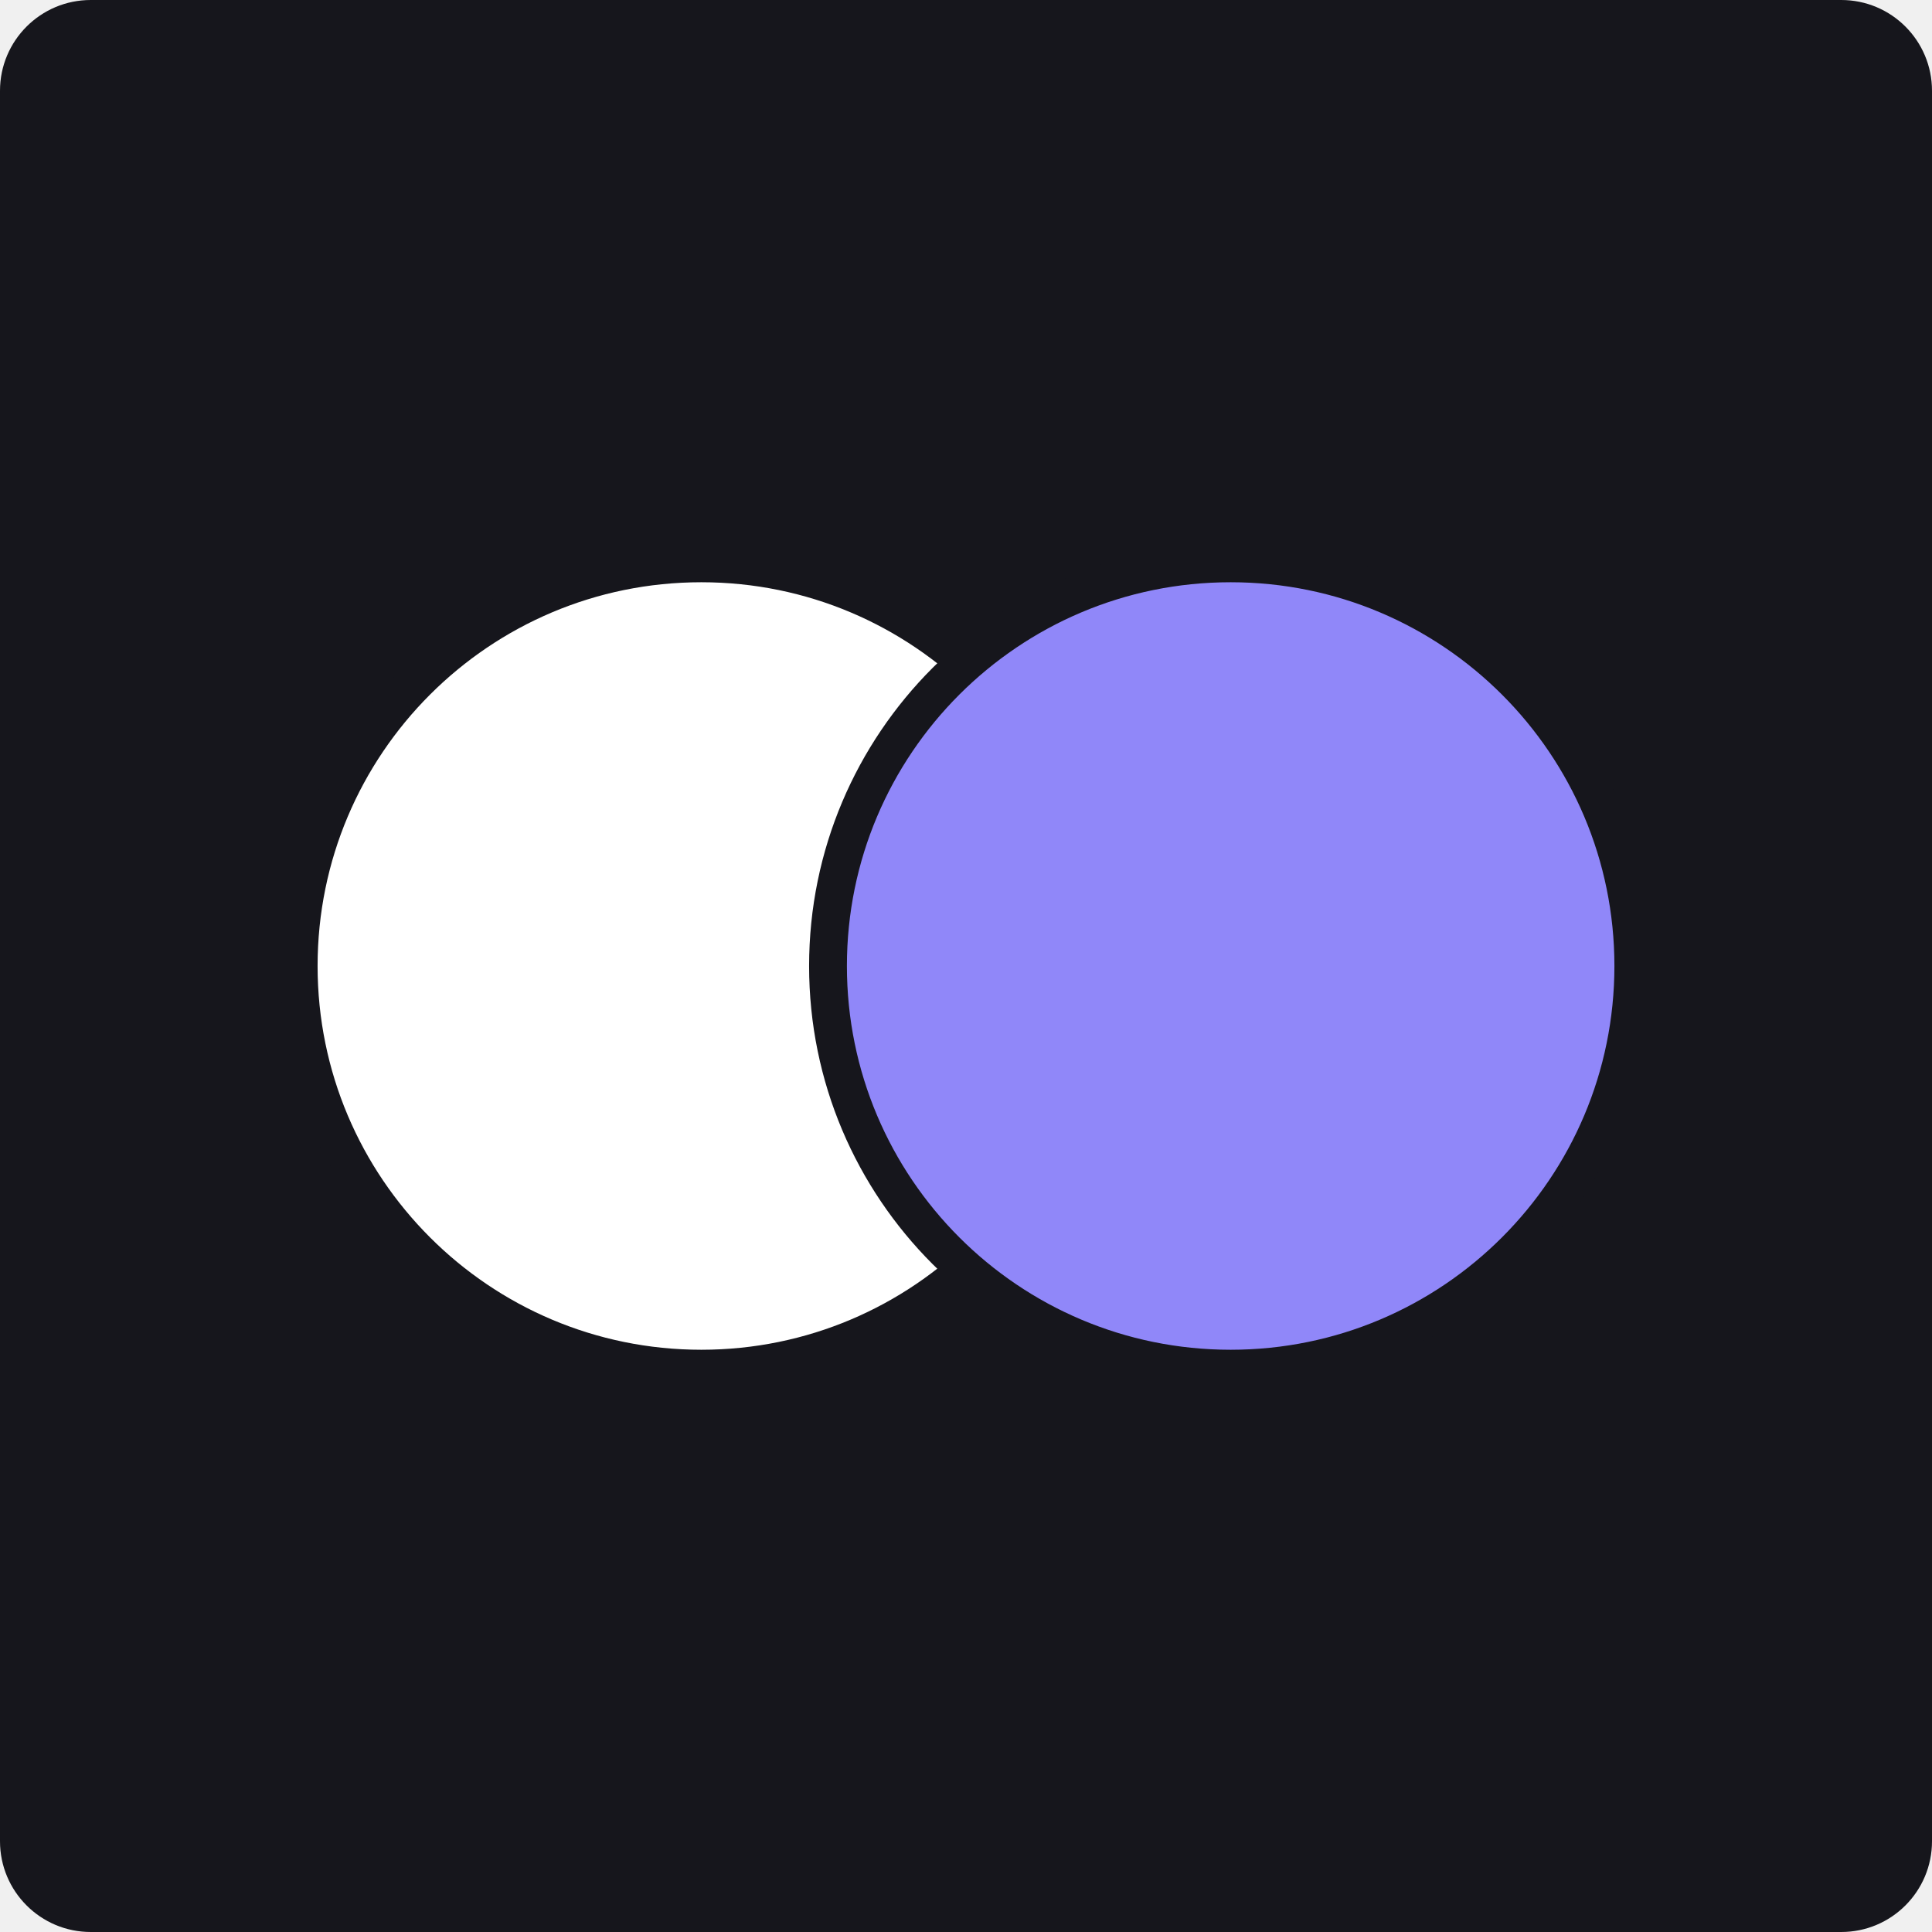
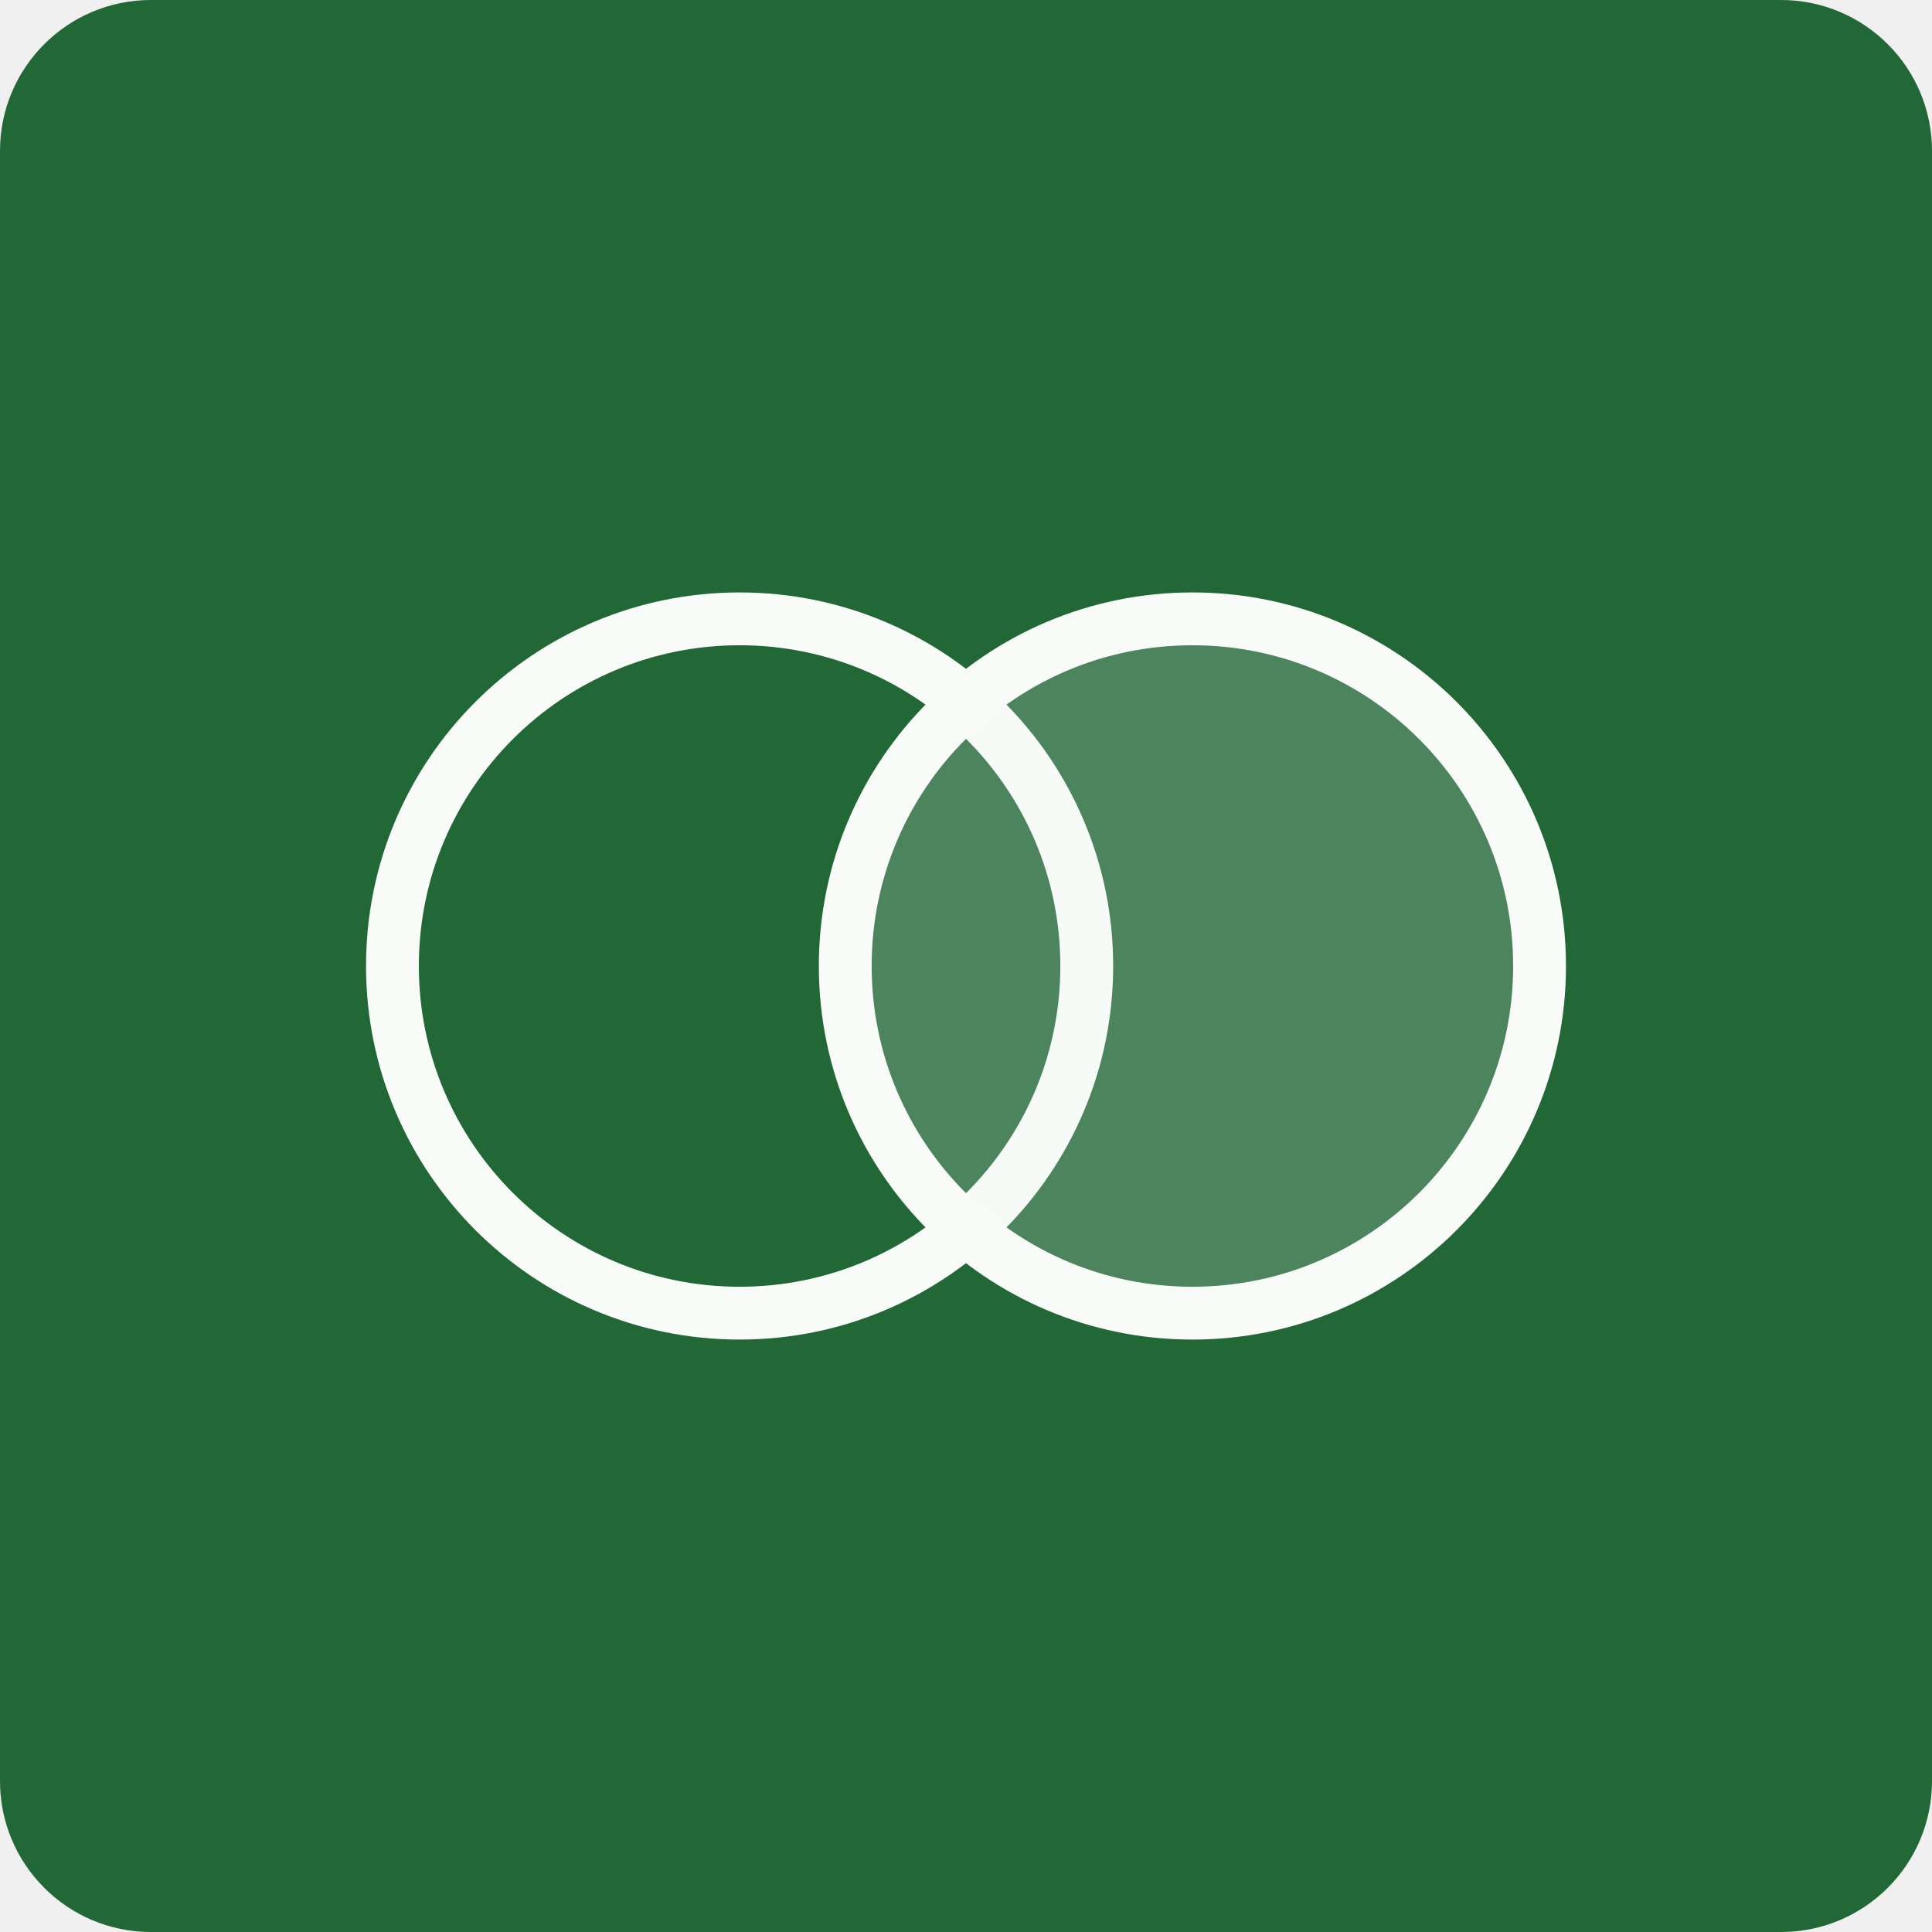
- <svg xmlns="http://www.w3.org/2000/svg" width="511" height="511" viewBox="0 0 511 511" fill="none">
-   <rect width="511" height="511" rx="24" fill="#16161C" />
-   <circle cx="185.5" cy="255.5" r="106.5" fill="white" stroke="#16161C" stroke-width="10" />
-   <circle cx="325.5" cy="255.5" r="106.5" fill="#9087F9" stroke="#16161C" stroke-width="10" />
+ <svg xmlns="http://www.w3.org/2000/svg" width="512" height="512" viewBox="0 0 512 512" fill="none">
+   <rect width="512" height="512" rx="40" fill="#226837" />
+   <circle cx="196" cy="256" r="92" stroke="#F8FBF8" stroke-width="14" />
+   <circle cx="316" cy="256" r="92" fill="#F8FBF8" fill-opacity="0.2" stroke="#F8FBF8" stroke-width="14" />
</svg>
